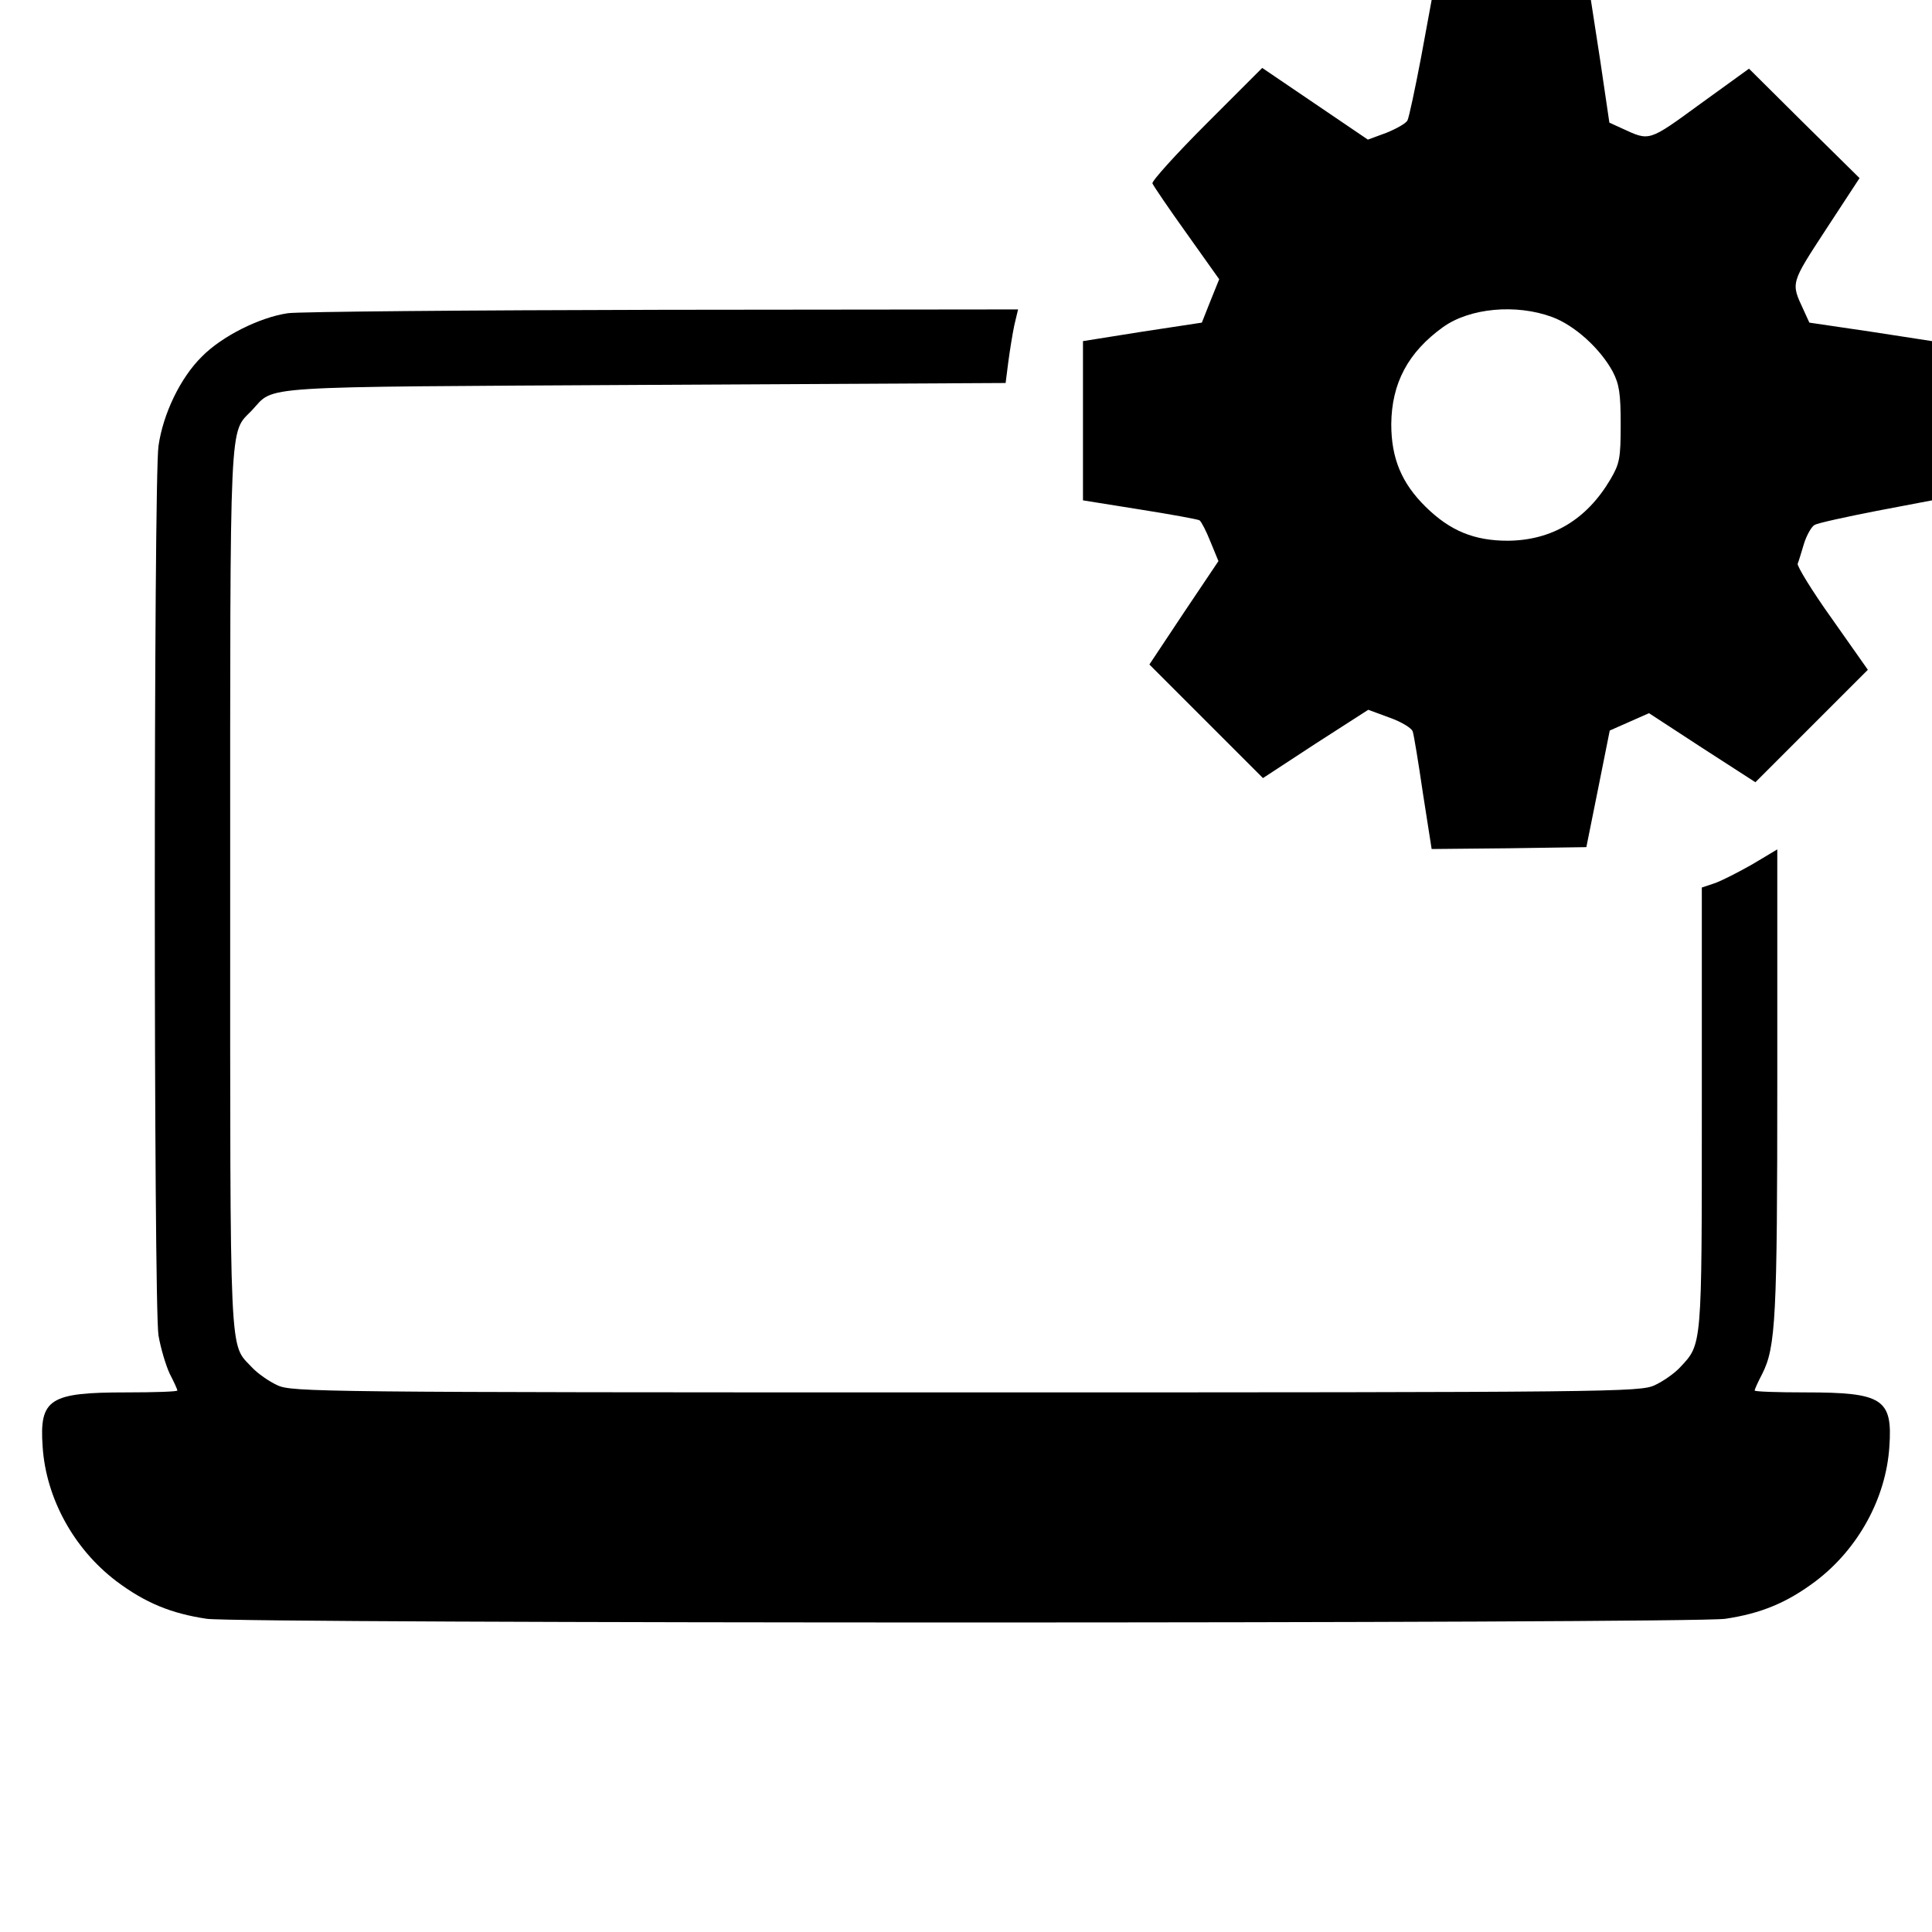
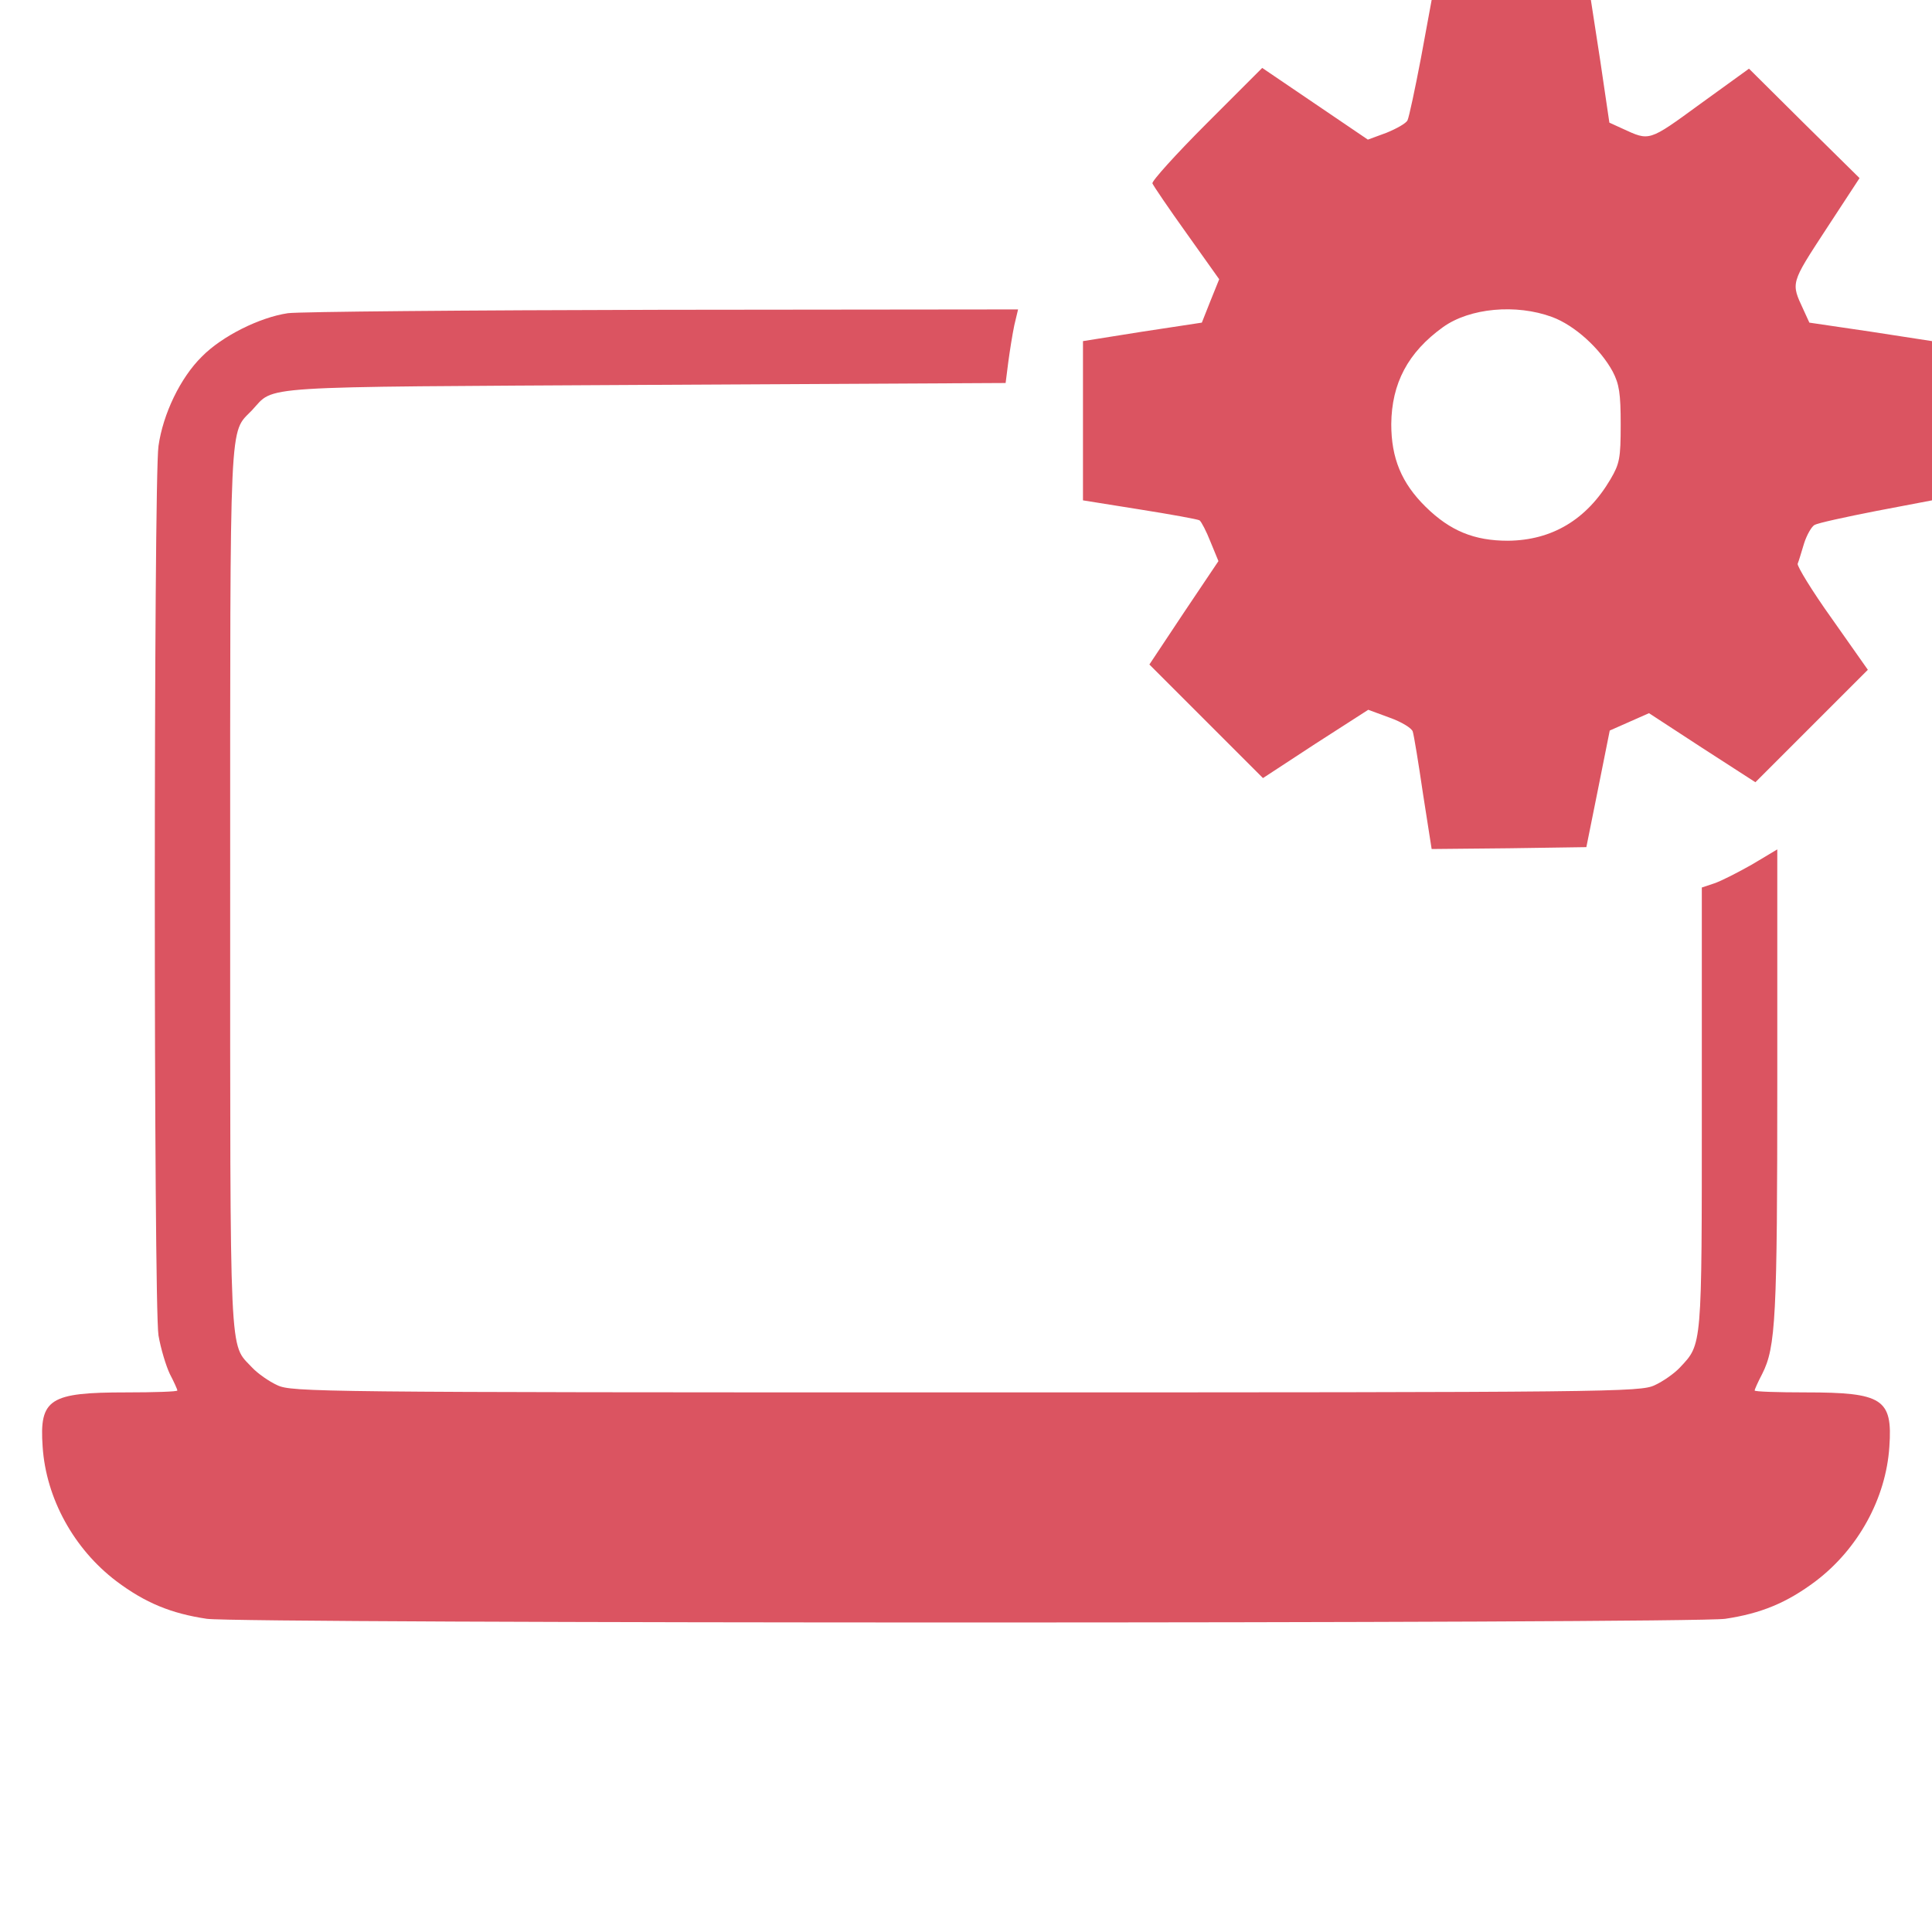
<svg xmlns="http://www.w3.org/2000/svg" version="1.0" width="512pt" height="512pt" viewBox="0 0 512 512" preserveAspectRatio="xMidYMid meet">
-   <g transform="translate(0,512) scale(0.1,-0.1)" fill="#000000" stroke="none">
+   <g transform="translate(0,512) scale(0.1,-0.1)" fill="#DB5461" stroke="none">
    <path d="M3766 4968 c-16 -84 -32 -159 -36 -167 -4 -8 -29 -22 -56 -33 l-49 -18 -140 95 -140 95 -147 -147 c-82 -82 -146 -153 -144 -159 3 -7 43 -66 91 -133 l86 -121 -23 -57 -23 -58 -158 -24 -157 -25 0 -211 0 -211 150 -24 c82 -13 154 -26 159 -29 5 -4 18 -29 29 -57 l21 -51 -92 -137 -91 -137 151 -151 150 -150 139 91 140 90 57 -21 c31 -11 59 -28 61 -37 3 -9 15 -82 27 -164 l23 -147 205 2 205 3 31 154 31 155 52 23 52 23 141 -92 141 -91 149 149 149 149 -95 135 c-53 74 -93 140 -91 146 3 7 10 31 17 54 7 22 20 45 28 49 9 5 82 21 164 37 l147 28 0 211 0 211 -162 25 -163 24 -16 35 c-33 71 -34 68 60 212 l89 136 -147 145 -146 145 -130 -94 c-137 -100 -133 -98 -205 -65 l-35 16 -24 163 -25 162 -211 0 -211 0 -28 -152z m347 -688 c60 -22 128 -84 161 -145 17 -33 21 -57 21 -140 0 -90 -3 -104 -27 -145 -63 -107 -155 -162 -272 -163 -89 0 -153 26 -218 90 -64 63 -91 129 -91 219 1 108 44 190 137 257 71 51 194 62 289 27z" />
    <path d="M763 4290 c-75 -11 -175 -61 -228 -115 -57 -56 -103 -152 -115 -237 -13 -90 -13 -2276 0 -2357 6 -35 20 -81 30 -102 11 -21 20 -41 20 -44 0 -3 -61 -5 -135 -5 -204 0 -231 -17 -222 -144 9 -137 83 -271 195 -356 77 -58 146 -86 240 -100 90 -13 3934 -13 4024 0 94 14 163 42 240 100 112 85 186 219 195 356 9 127 -18 144 -222 144 -74 0 -135 2 -135 5 0 3 9 23 20 44 36 71 40 148 40 778 l0 612 -67 -40 c-37 -21 -82 -44 -100 -50 l-33 -11 0 -584 c0 -638 1 -625 -58 -688 -15 -16 -45 -37 -67 -47 -38 -18 -109 -19 -1825 -19 -1716 0 -1787 1 -1825 19 -22 10 -52 31 -67 47 -61 66 -58 -7 -58 1269 0 1276 -3 1204 58 1268 62 66 -9 61 1042 67 l955 5 7 55 c4 30 11 74 16 98 l10 42 -942 -1 c-517 -1 -964 -5 -993 -9z" />
  </g>
</svg>
